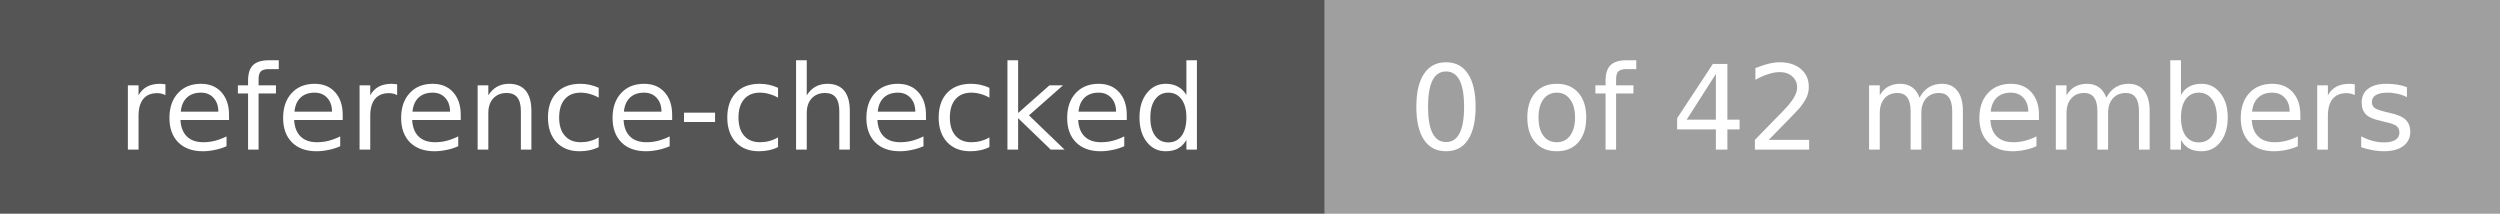
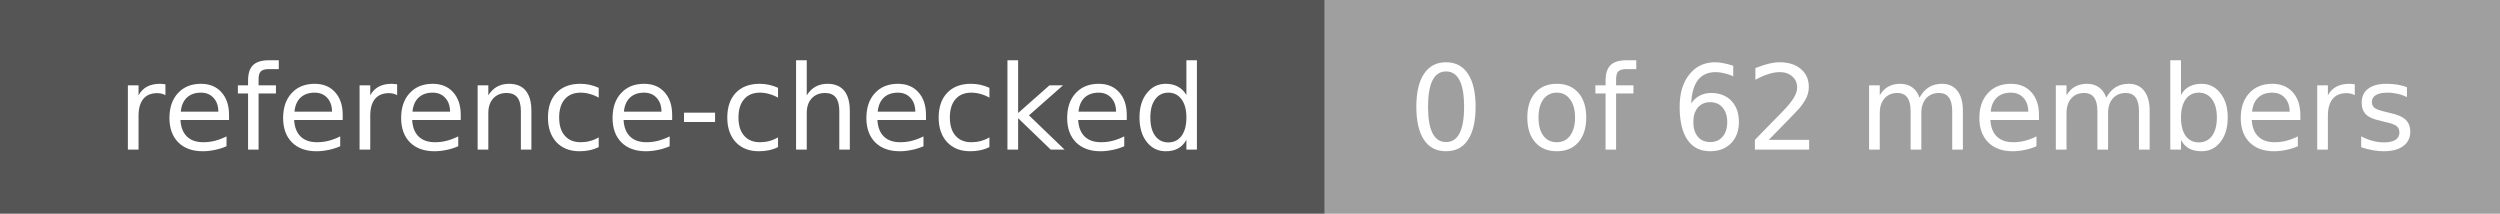
- <svg xmlns="http://www.w3.org/2000/svg" width="234" height="20" role="img" aria-label="reference-checked 0 of 42 members">
+ <svg xmlns="http://www.w3.org/2000/svg" width="234" height="20" role="img" aria-label="reference-checked 0 of 62 members">
  <rect width="124" height="20" fill="#555" />
  <rect x="124" width="110" height="20" fill="#9f9f9f" />
  <g fill="#fff" font-family="Verdana,Geneva,DejaVu Sans,sans-serif" font-size="11" text-anchor="middle">
    <text x="62.0" y="14">reference-checked</text>
-     <text x="179.0" y="14">0 of 42 members</text>
+     <text x="179.0" y="14">0 of 62 members</text>
  </g>
</svg>
